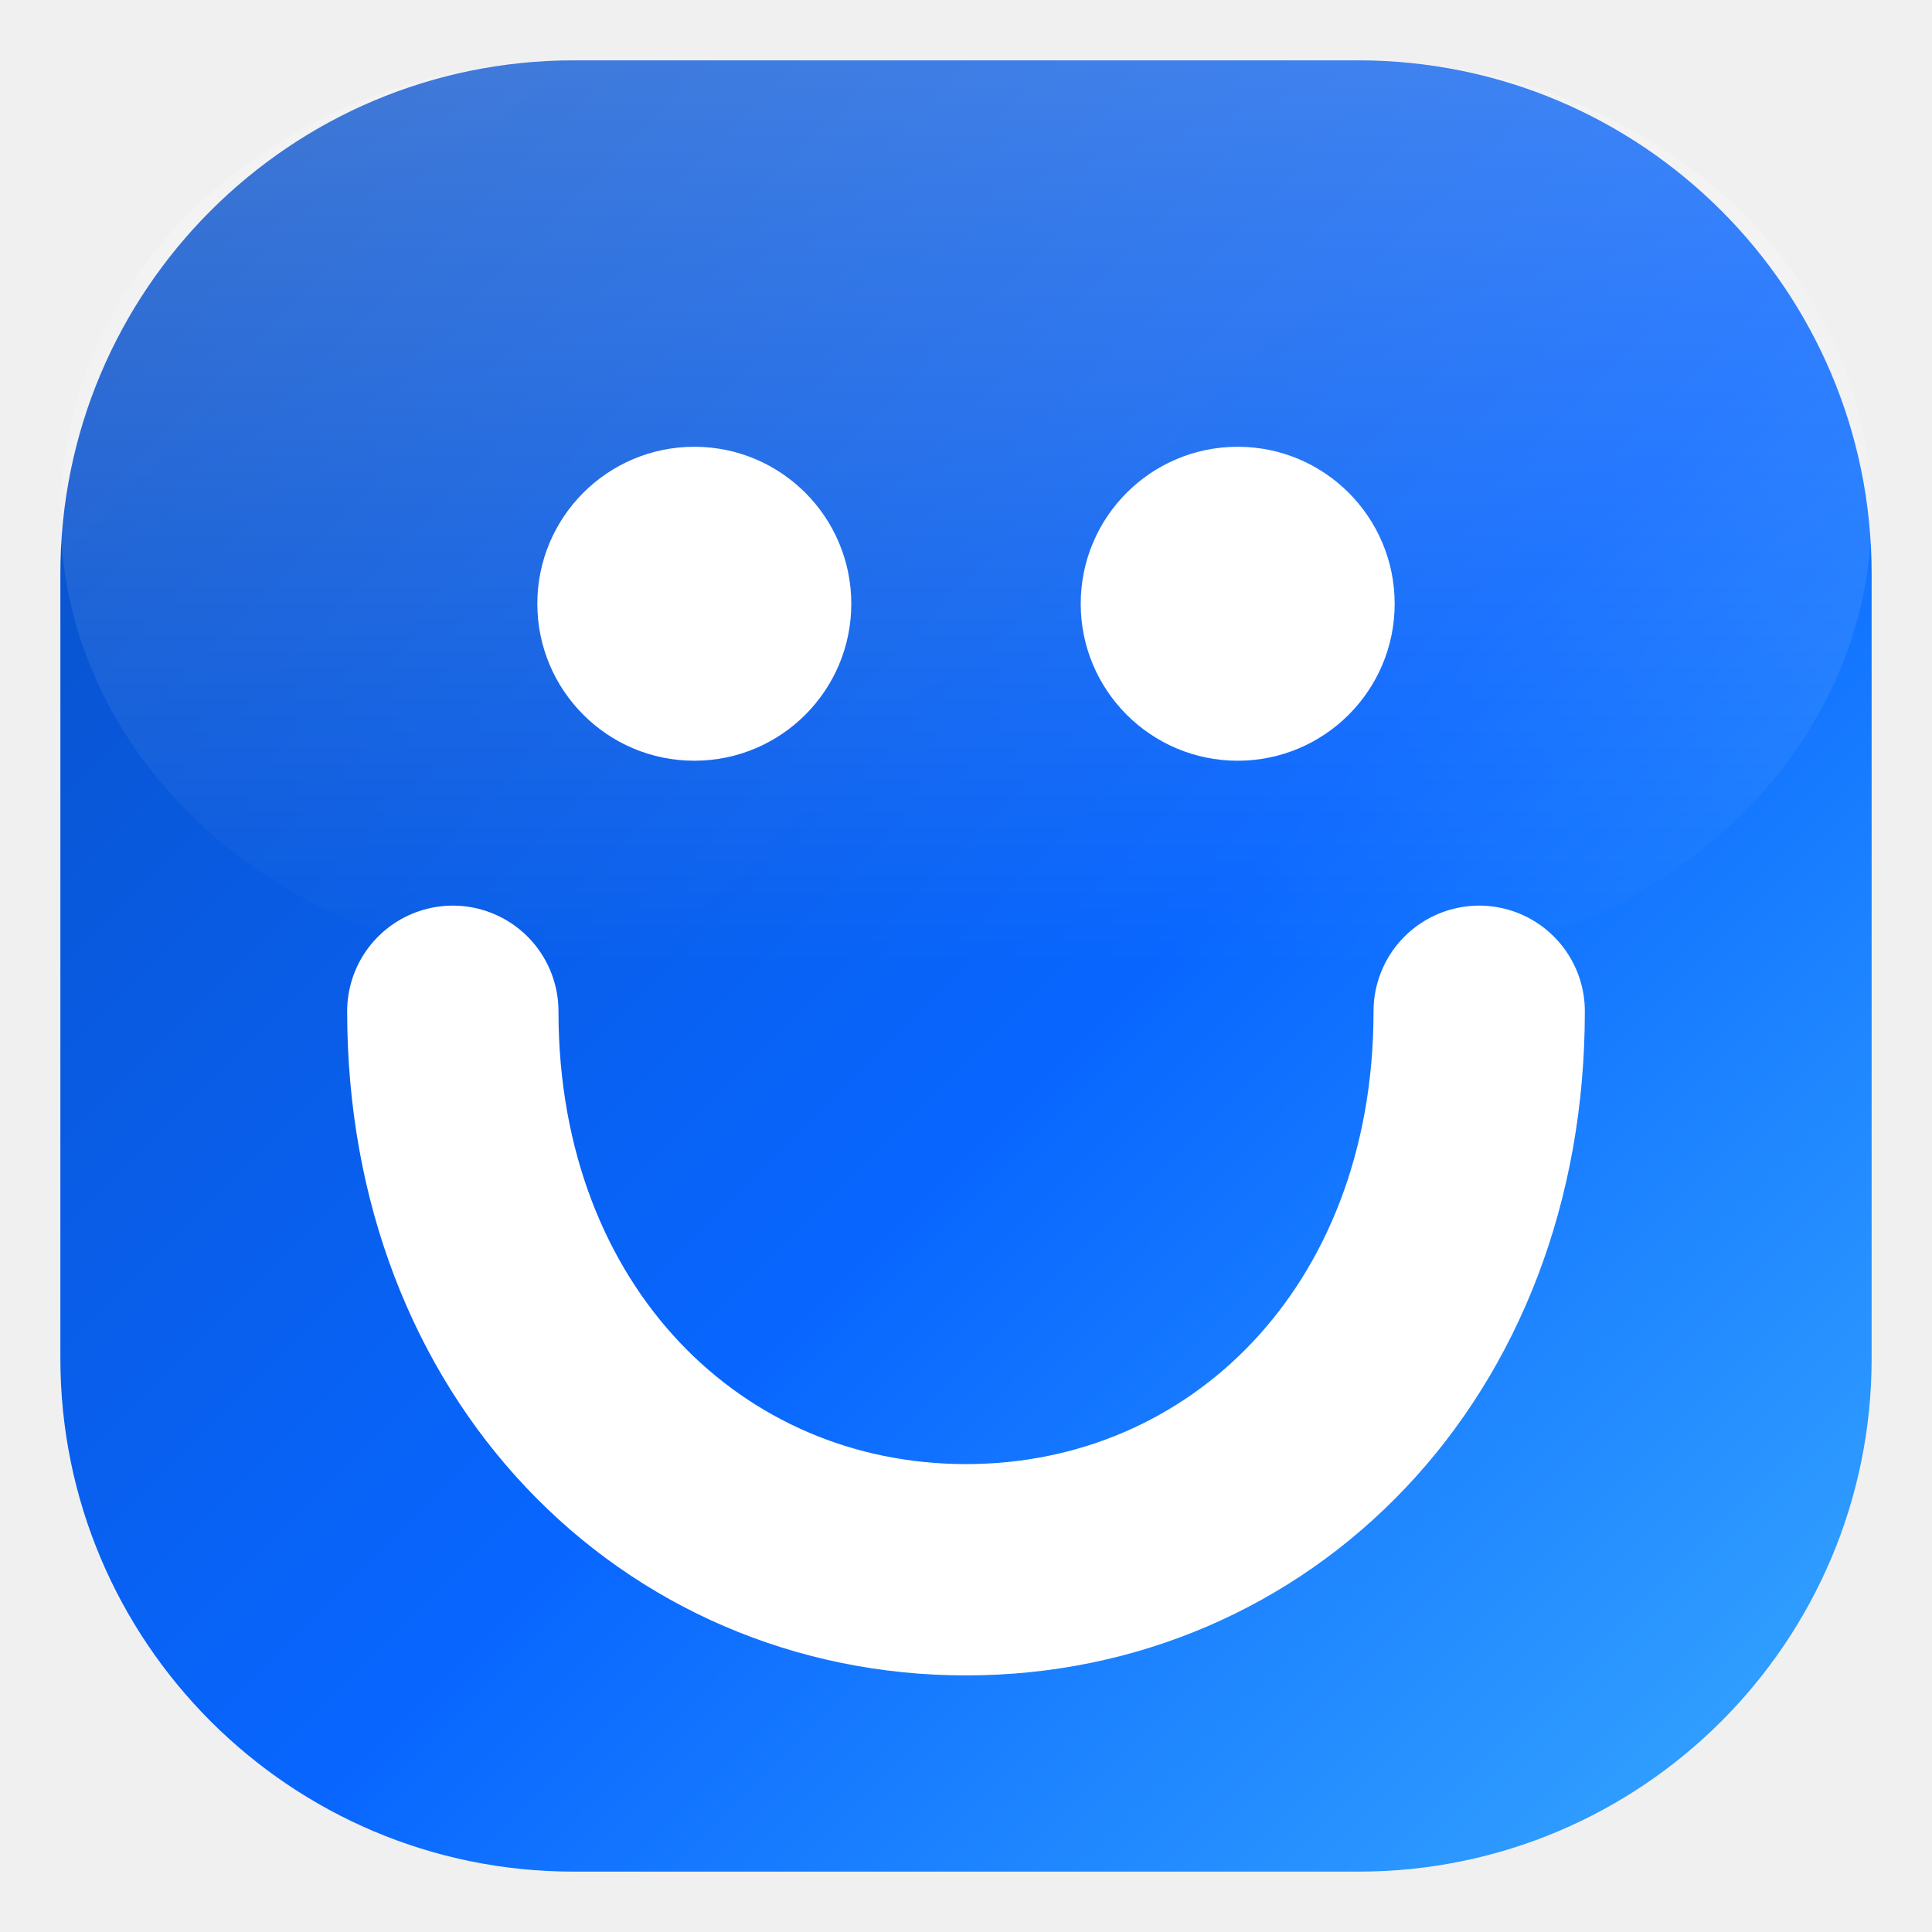
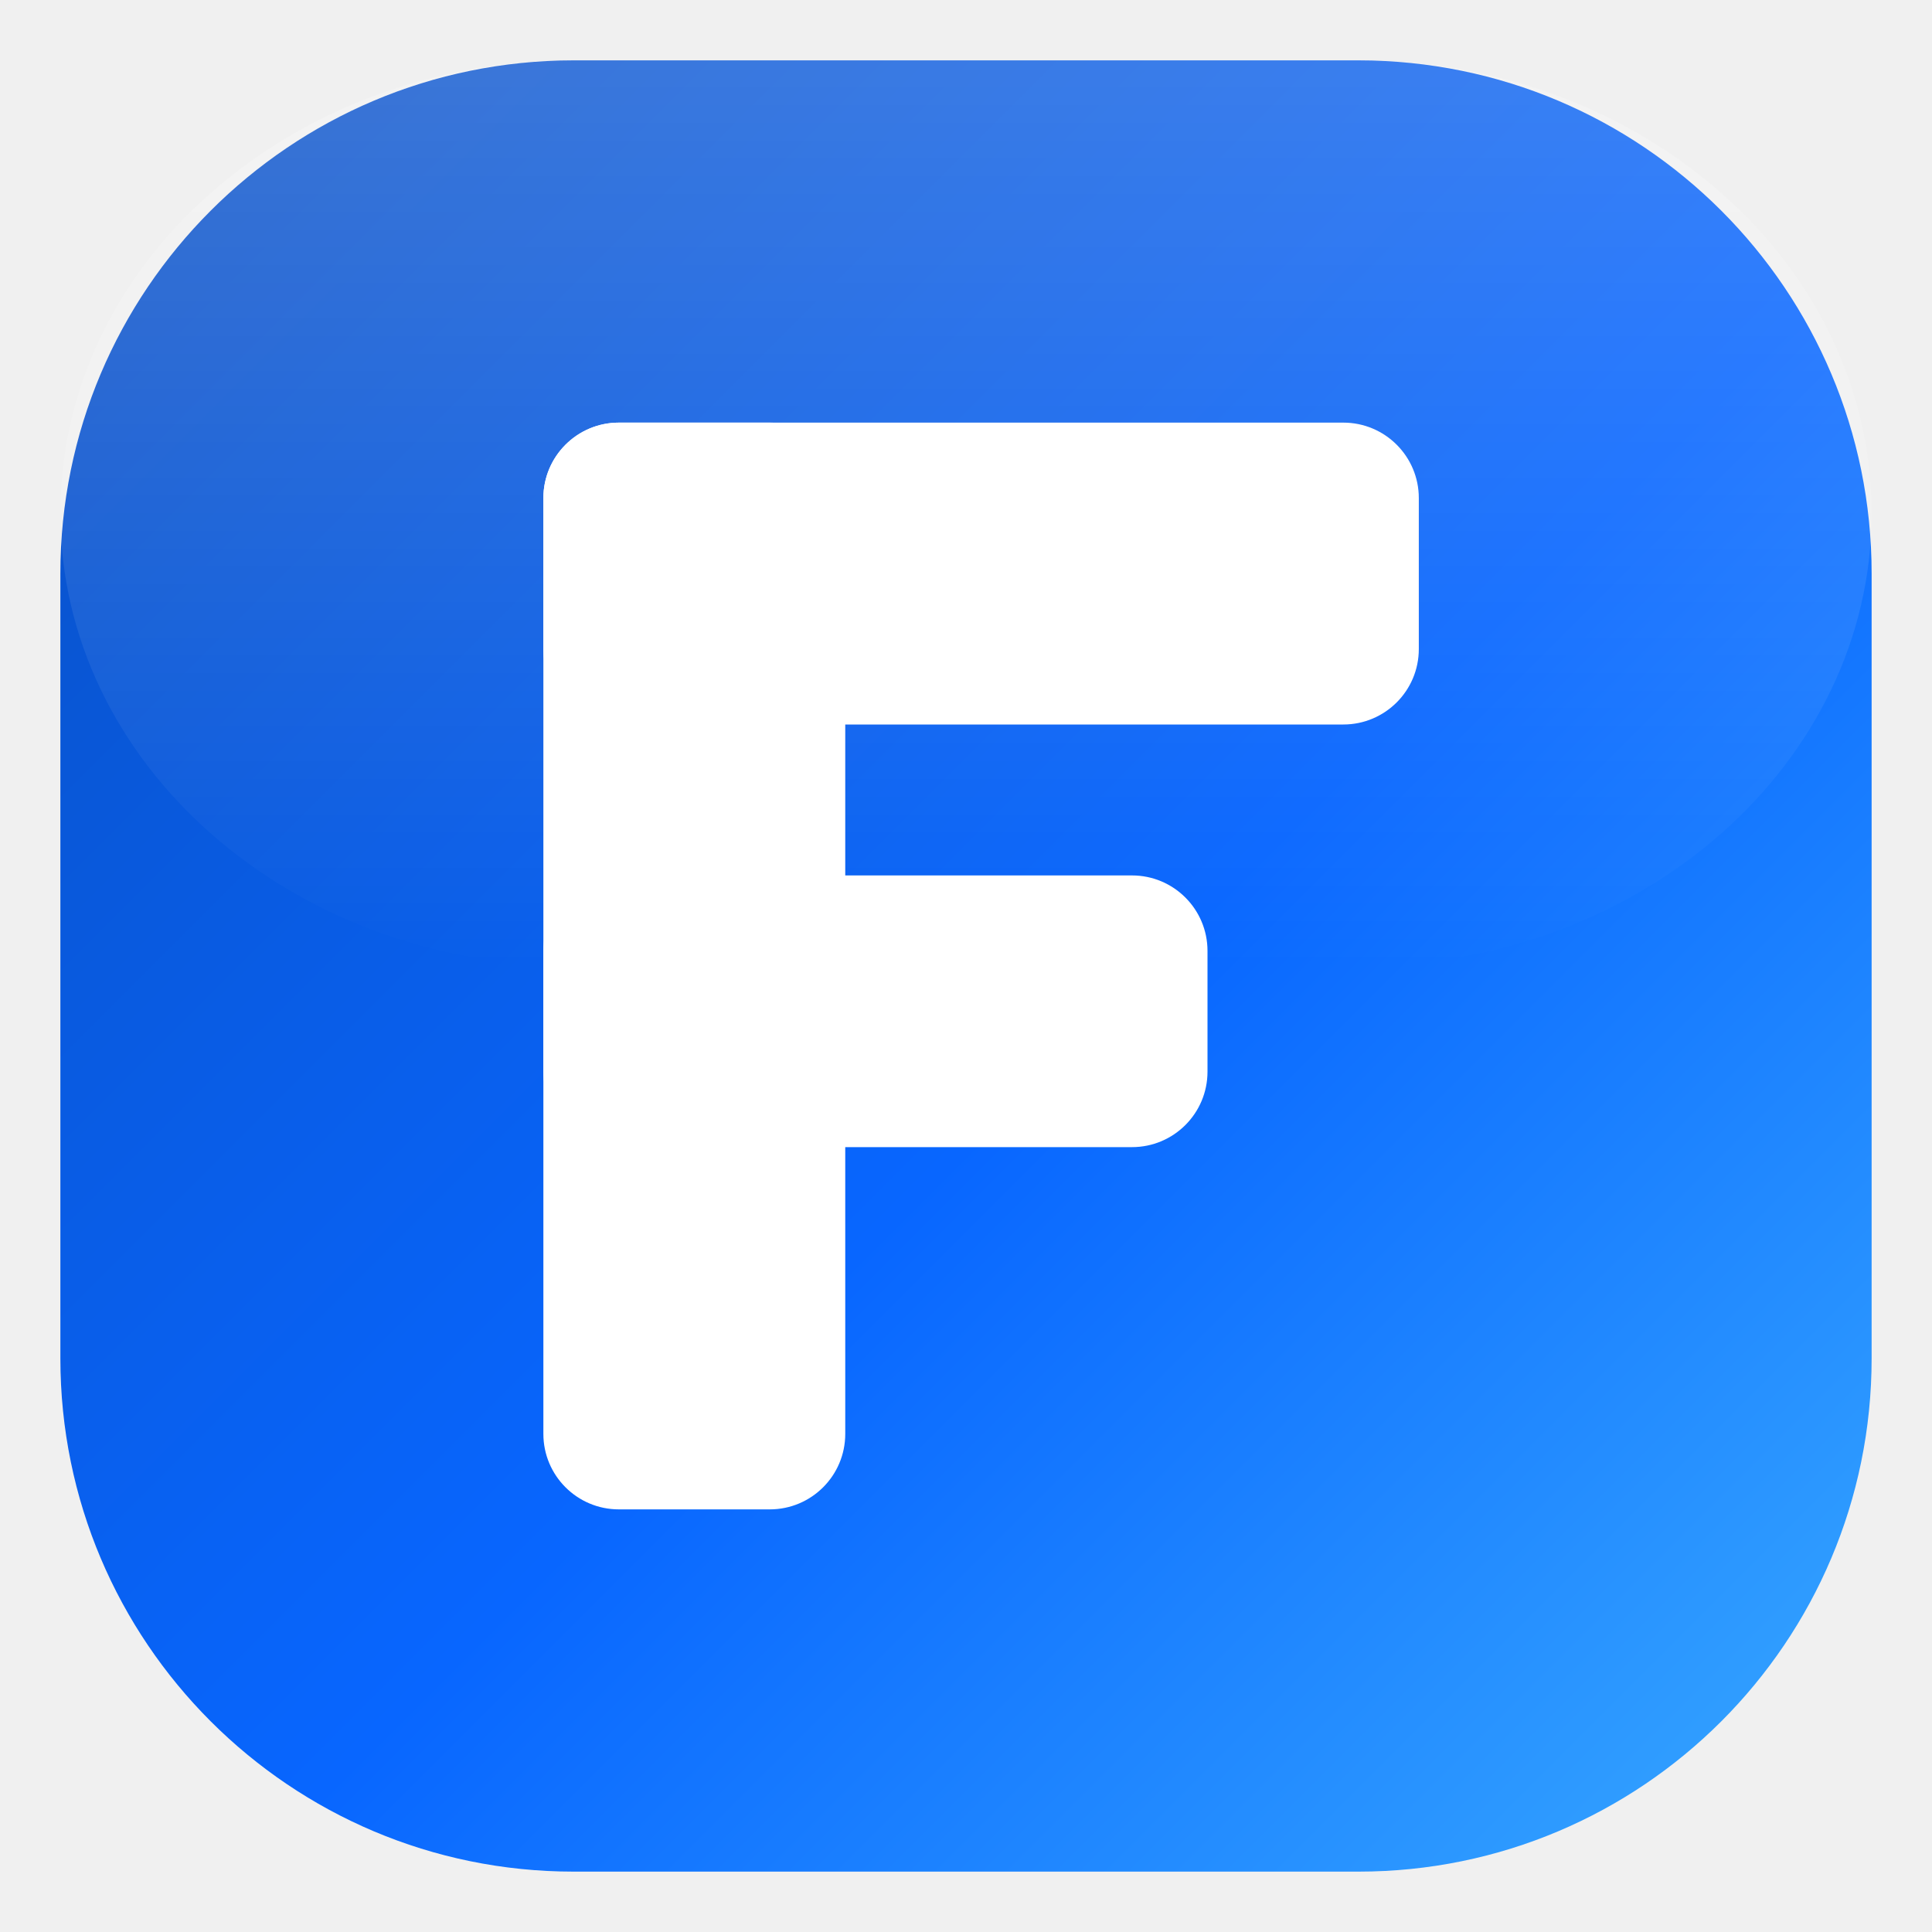
<svg xmlns="http://www.w3.org/2000/svg" width="64" height="64" viewBox="0 0 64 64">
  <defs>
    <linearGradient id="t" x1="0" y1="0" x2="1" y2="1">
      <stop offset="0" stop-color="#0a4fc2" />
      <stop offset="0.55" stop-color="#0866ff" />
      <stop offset="1" stop-color="#38a9ff" />
    </linearGradient>
    <linearGradient id="s" x1="0" y1="0" x2="0" y2="1">
-       <stop offset="0" stop-color="#fff" stop-opacity="0.22" />
+       <stop offset="0" stop-color="#fff" stop-opacity="0.2" />
      <stop offset="1" stop-color="#fff" stop-opacity="0" />
    </linearGradient>
  </defs>
  <rect x="2" y="2" width="60" height="60" rx="17" fill="url(#t)" />
  <rect x="2" y="2" width="60" height="30" rx="17" fill="url(#s)" />
-   <circle cx="23" cy="20" r="5.2" fill="#fff" />
-   <circle cx="41" cy="20" r="5.2" fill="#fff" />
-   <path d="M15 33.5c0 11 7.6 18.5 17 18.5s17-7.5 17-18.5" fill="none" stroke="#fff" stroke-width="7" stroke-linecap="round" />
+   <rect x="18" y="14" width="10" height="36" rx="2.5" fill="#fff" />
+   <rect x="18" y="14" width="29" height="10" rx="2.5" fill="#fff" />
+   <rect x="18" y="29" width="22" height="9" rx="2.5" fill="#fff" />
</svg>
